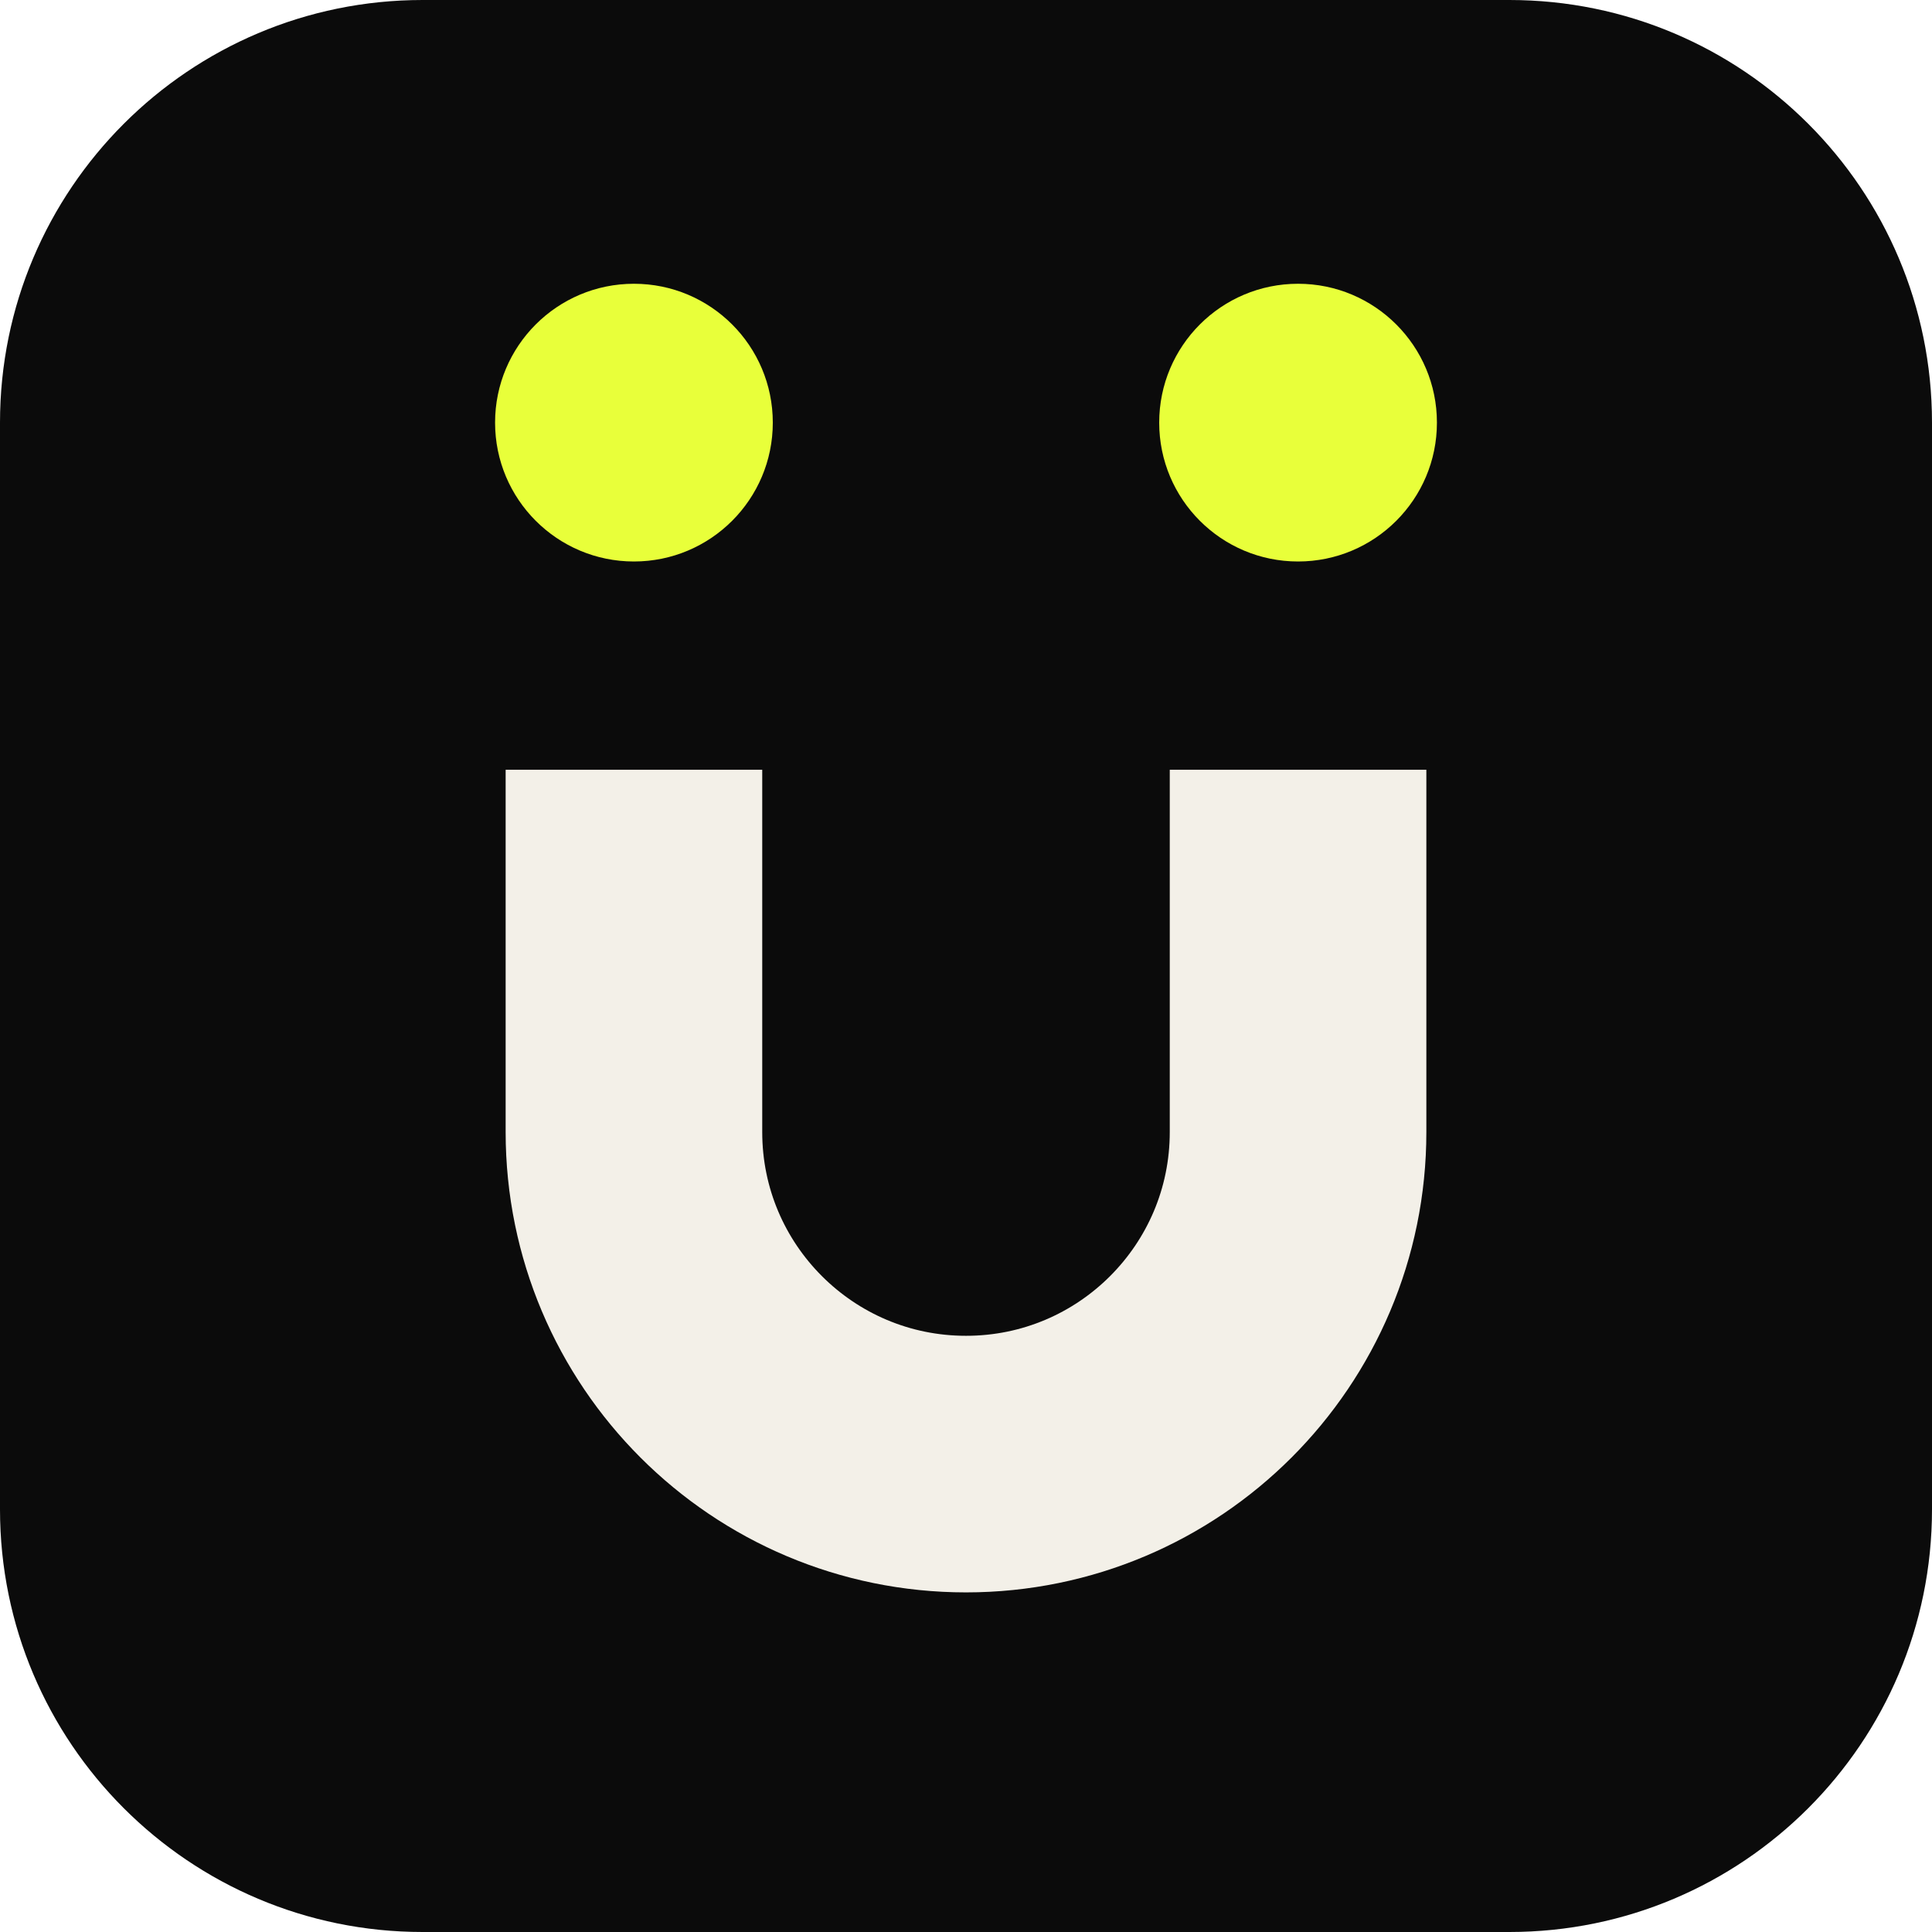
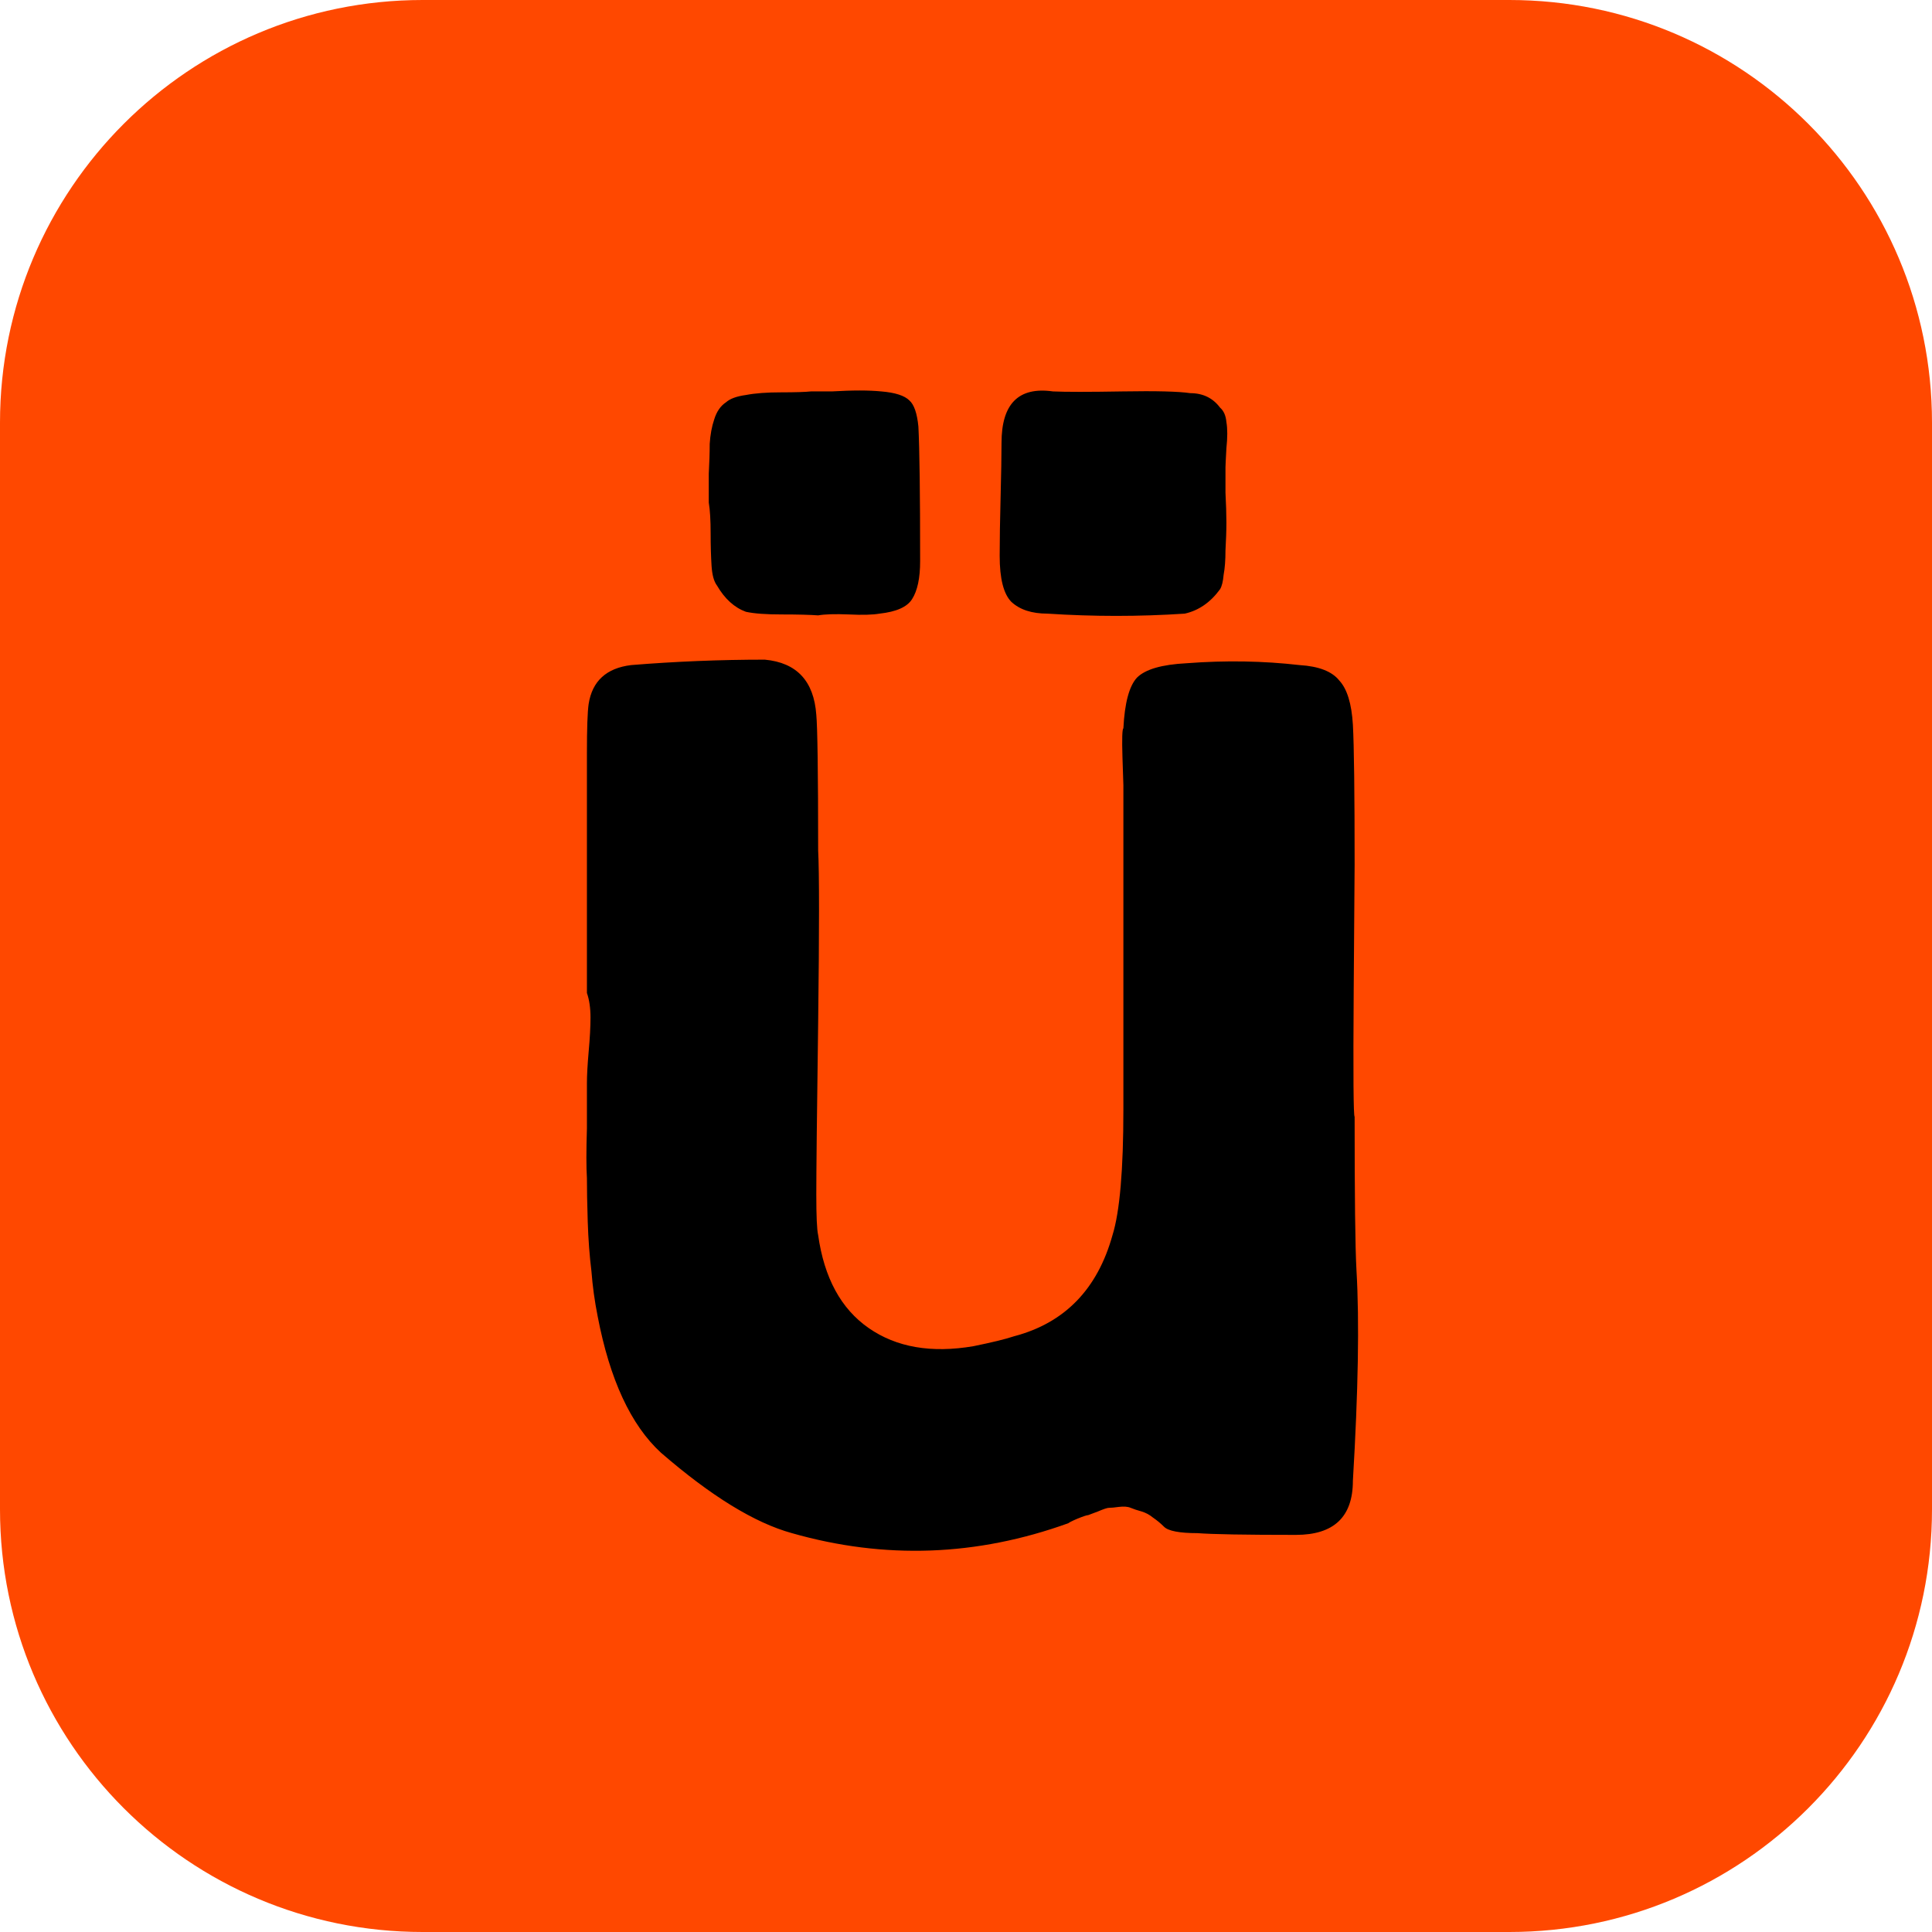
<svg xmlns="http://www.w3.org/2000/svg" width="64" height="64" viewBox="0 0 64 64">
-   <rect width="64" height="64" rx="14" fill="#0b0b0b" />
-   <g transform="translate(32 32) scale(1) translate(-32 -32.5)">
-     <path d="M21 26V38A11 11 0 0 0 43 38V26" fill="none" stroke="#f3f0e8" stroke-width="8.5" />
-     <circle cx="21" cy="14.5" r="4.6" fill="#e8ff3a" />
-     <circle cx="43" cy="14.5" r="4.6" fill="#e8ff3a" />
-   </g>
+   <rect width="64" height="64" rx="14" fill="#ff4800" />
+   <path transform="matrix(0.383 0 0 0.383 -128.116 -91.474)" fill="#000000" d="M388 373ZM385.27 324.72L385.27 304.02C385.27 301.83 385.32 300.39 385.42 299.72C385.73 297.74 386.96 296.62 389.09 296.36C392.89 296.05 396.75 295.89 400.66 295.89C403.42 296.15 404.9 297.74 405.11 300.66C405.21 301.7 405.27 305.61 405.27 312.38C405.37 314.3 405.37 319.28 405.27 327.3C405.16 335.27 405.11 340.21 405.11 342.14C405.11 344.02 405.16 345.19 405.27 345.66C405.79 349.36 407.25 352.04 409.64 353.7C412.04 355.37 415.06 355.89 418.7 355.27C420.27 354.95 421.44 354.67 422.22 354.41C426.59 353.26 429.43 350.34 430.73 345.66C431.36 343.63 431.67 340 431.67 334.8L431.67 306.75C431.67 306.7 431.64 305.89 431.59 304.33C431.54 302.71 431.57 301.88 431.67 301.83C431.78 299.64 432.17 298.18 432.84 297.45C433.57 296.72 435 296.31 437.14 296.2C440.53 295.94 443.78 296 446.91 296.36C448.57 296.46 449.72 296.91 450.34 297.69C451.02 298.42 451.41 299.69 451.52 301.52C451.62 303.34 451.67 307.38 451.67 313.63L451.59 324.56C451.54 331.8 451.57 335.42 451.67 335.42C451.67 342.3 451.72 346.72 451.83 348.7C452.09 353.13 451.98 359.2 451.52 366.91C451.52 370.03 449.88 371.59 446.59 371.59C442.22 371.59 439.38 371.54 438.08 371.44C436.52 371.44 435.55 371.25 435.19 370.89C434.88 370.58 434.56 370.32 434.25 370.11C433.94 369.85 433.6 369.67 433.23 369.56C432.87 369.46 432.56 369.36 432.3 369.25C432.04 369.14 431.7 369.12 431.28 369.17C430.92 369.22 430.63 369.25 430.42 369.25C430.27 369.25 429.95 369.36 429.48 369.56C429.07 369.72 428.78 369.82 428.63 369.88C428.52 369.88 428.21 369.98 427.69 370.19C427.22 370.39 426.96 370.53 426.91 370.58C418.99 373.44 411.02 373.73 403 371.44C399.77 370.55 396 368.23 391.67 364.48C389.07 362.09 387.25 358.16 386.2 352.69C385.94 351.39 385.76 350.08 385.66 348.78C385.5 347.48 385.39 346.05 385.34 344.48C385.29 342.92 385.27 341.67 385.27 340.73C385.21 339.8 385.21 338.36 385.27 336.44C385.27 334.51 385.27 333.21 385.27 332.53C385.27 331.86 385.32 330.94 385.42 329.8C385.53 328.6 385.58 327.61 385.58 326.83C385.58 326 385.47 325.29 385.27 324.72ZM425.58 272.69C426.67 272.74 428.68 272.74 431.59 272.69C434.51 272.64 436.46 272.69 437.45 272.84C438.55 272.84 439.41 273.26 440.03 274.09C440.34 274.36 440.53 274.77 440.58 275.34C440.68 275.92 440.68 276.67 440.58 277.61C440.53 278.55 440.5 279.09 440.5 279.25C440.5 279.67 440.5 280.39 440.5 281.44C440.55 282.43 440.58 283.29 440.58 284.02C440.58 284.75 440.55 285.55 440.5 286.44C440.5 287.27 440.45 287.97 440.34 288.55C440.29 289.12 440.19 289.54 440.03 289.8C439.2 290.94 438.18 291.64 436.98 291.91C433.03 292.17 429.07 292.17 425.11 291.91C423.75 291.91 422.71 291.57 421.98 290.89C421.31 290.21 420.97 288.89 420.97 286.91C420.97 285.5 421 283.81 421.05 281.83C421.1 279.85 421.13 278.29 421.13 277.14C421.13 273.75 422.61 272.27 425.58 272.69ZM410.58 291.91C410 292.01 409.12 292.04 407.92 291.98C406.72 291.93 405.84 291.96 405.27 292.06C404.59 292.01 403.55 291.98 402.14 291.98C400.79 291.98 399.75 291.91 399.02 291.75C398.03 291.39 397.19 290.63 396.52 289.48C396.25 289.12 396.1 288.55 396.05 287.77C396 286.98 395.97 286.05 395.97 284.95C395.97 283.86 395.92 282.97 395.81 282.3C395.81 281.52 395.81 280.68 395.81 279.8C395.86 278.86 395.89 278 395.89 277.22C395.94 276.44 396.07 275.73 396.28 275.11C396.49 274.43 396.83 273.94 397.3 273.63C397.66 273.31 398.23 273.11 399.02 273C399.85 272.84 400.86 272.77 402.06 272.77C403.31 272.77 404.17 272.74 404.64 272.69C405 272.69 405.61 272.69 406.44 272.69C407.32 272.64 408.13 272.61 408.86 272.61C409.59 272.61 410.21 272.64 410.73 272.69C411.93 272.79 412.74 273.05 413.16 273.47C413.57 273.83 413.83 274.59 413.94 275.73C414.04 277.66 414.09 281.54 414.09 287.38C414.09 288.83 413.86 289.93 413.39 290.66C412.97 291.33 412.04 291.75 410.58 291.91ZM410.58 291.91" />
</svg>
